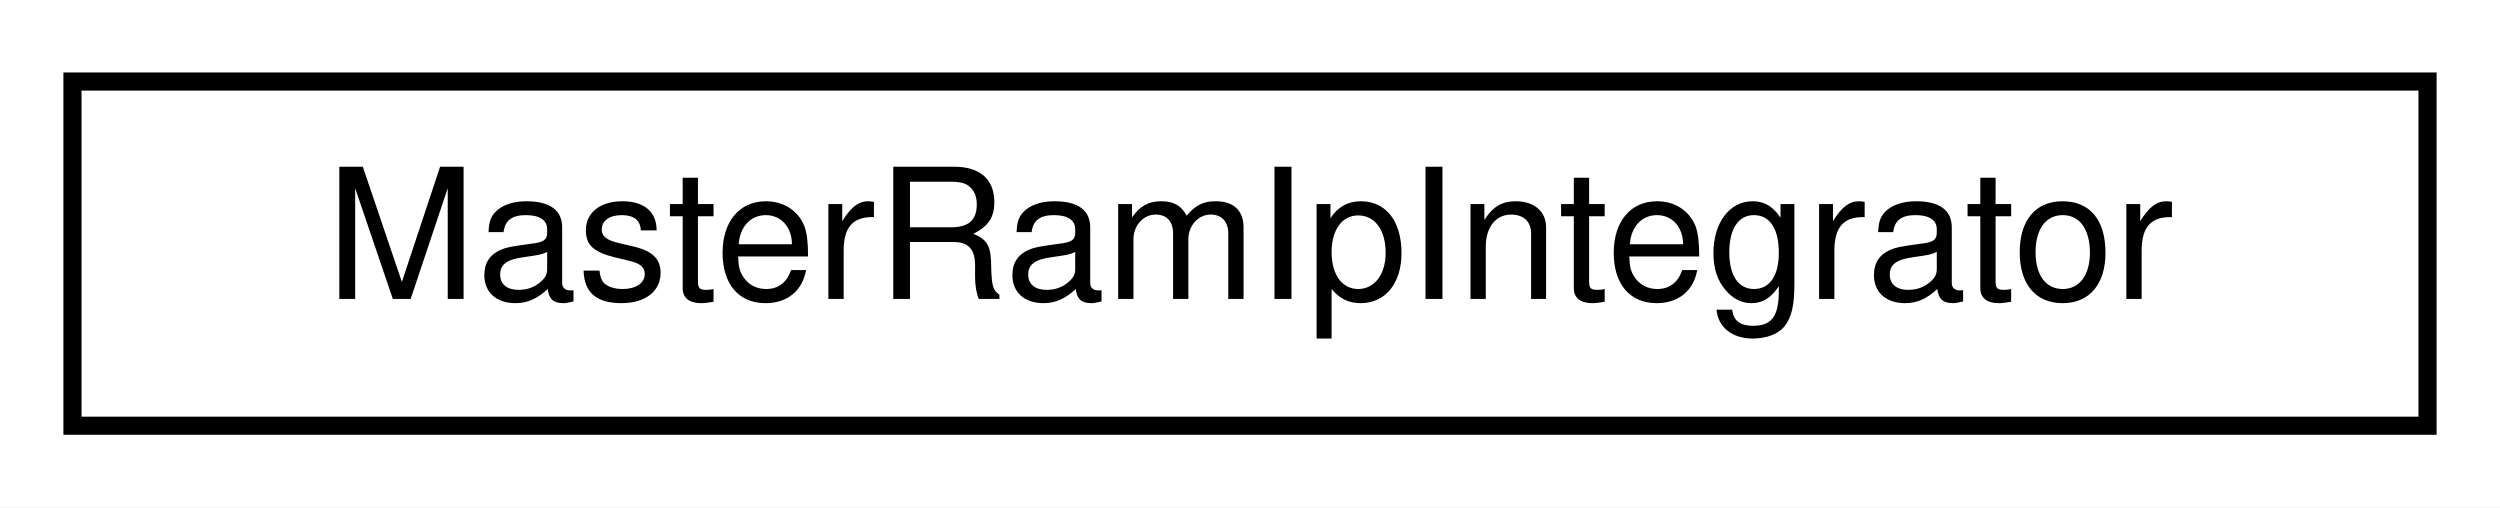
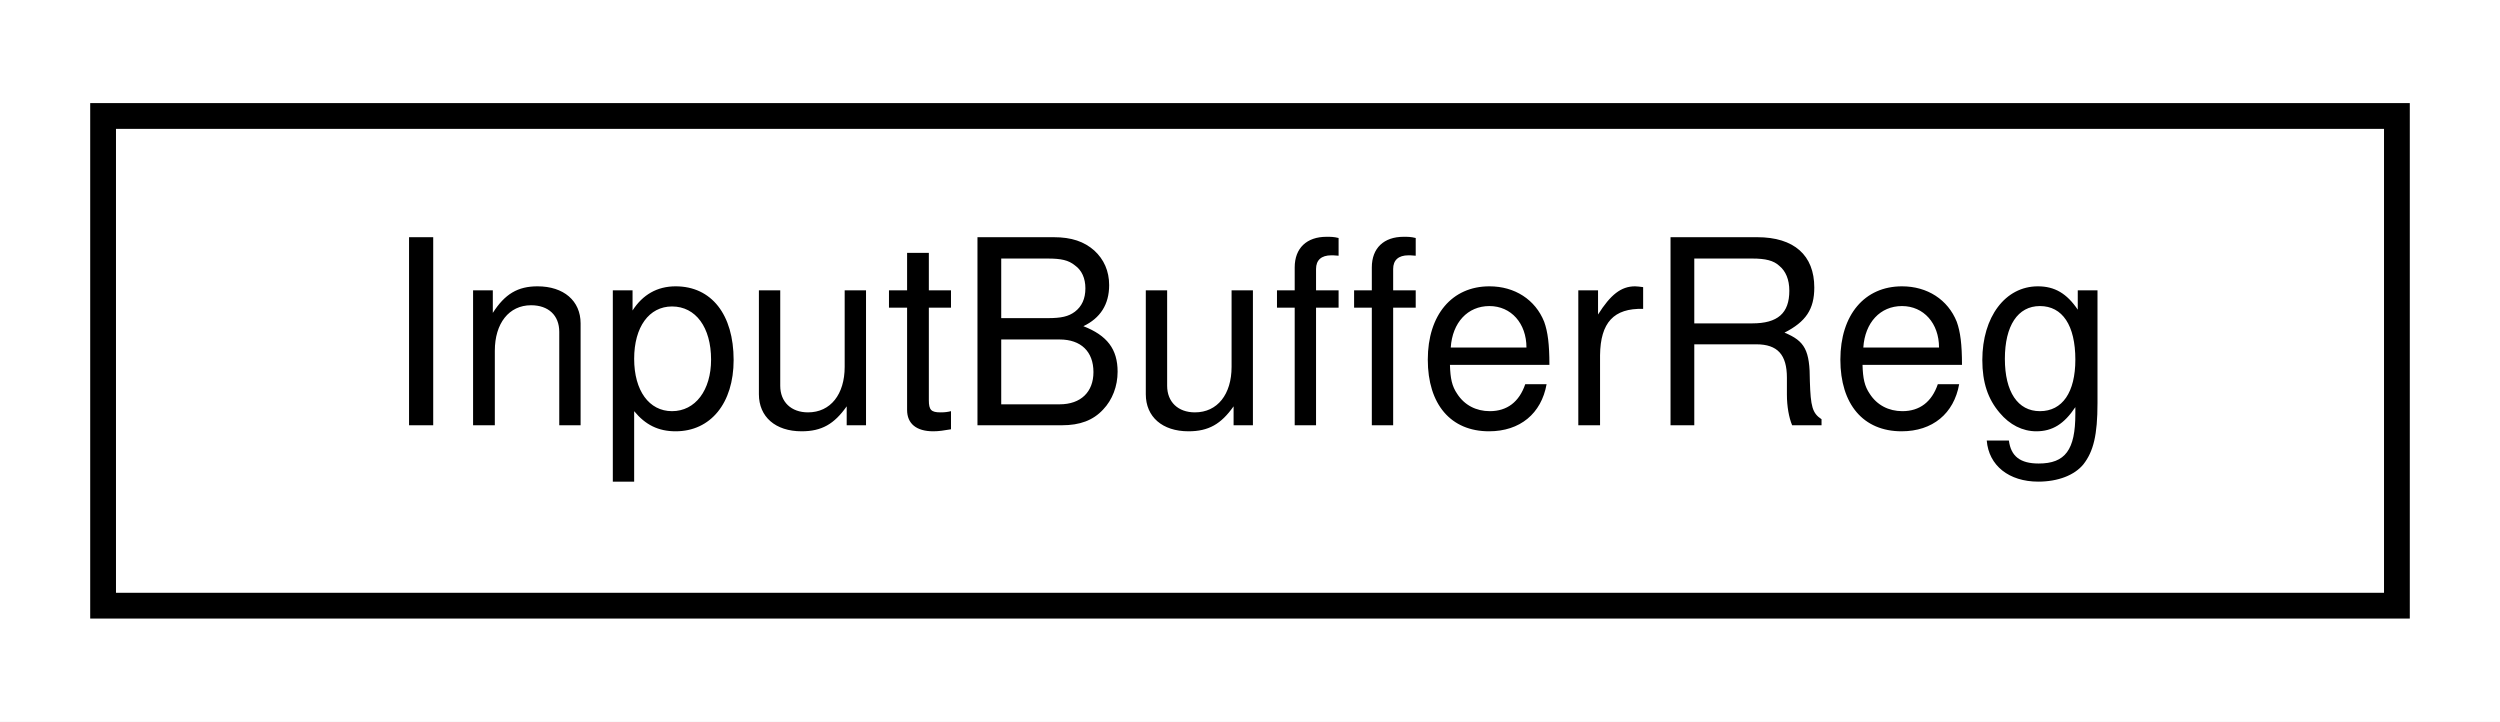
- <svg xmlns="http://www.w3.org/2000/svg" xmlns:xlink="http://www.w3.org/1999/xlink" width="138pt" height="28pt" viewBox="0.00 0.00 138.00 28.00">
+ <svg xmlns="http://www.w3.org/2000/svg" xmlns:xlink="http://www.w3.org/1999/xlink" width="97pt" height="28pt" viewBox="0.00 0.00 97.00 28.00">
  <g id="graph0" class="graph" transform="scale(1 1) rotate(0) translate(4 24)">
-     <polygon fill="white" stroke="transparent" points="-4,4 -4,-24 134,-24 134,4 -4,4" />
+     <polygon fill="white" stroke="transparent" points="-4,4 -4,-24 93,-24 93,4 -4,4" />
    <g id="node1" class="node">
      <g id="a_node1">
-         <a xlink:href="classMasterRamIpIntegrator.html" target="_top" xlink:title=" ">
-           <polygon fill="white" stroke="black" points="0,-0.5 0,-19.5 130,-19.5 130,-0.5 0,-0.5" />
-           <text text-anchor="middle" x="65" y="-7.5" font-family="Helvetica,sans-Serif" font-size="10.00">MasterRamIpIntegrator</text>
+         <a xlink:href="classInputBufferReg.html" target="_top" xlink:title=" ">
+           <polygon fill="white" stroke="black" points="0,-0.5 0,-19.5 89,-19.5 89,-0.5 0,-0.5" />
+           <text text-anchor="middle" x="44.5" y="-7.5" font-family="Helvetica,sans-Serif" font-size="10.00">InputBufferReg</text>
        </a>
      </g>
    </g>
  </g>
</svg>
